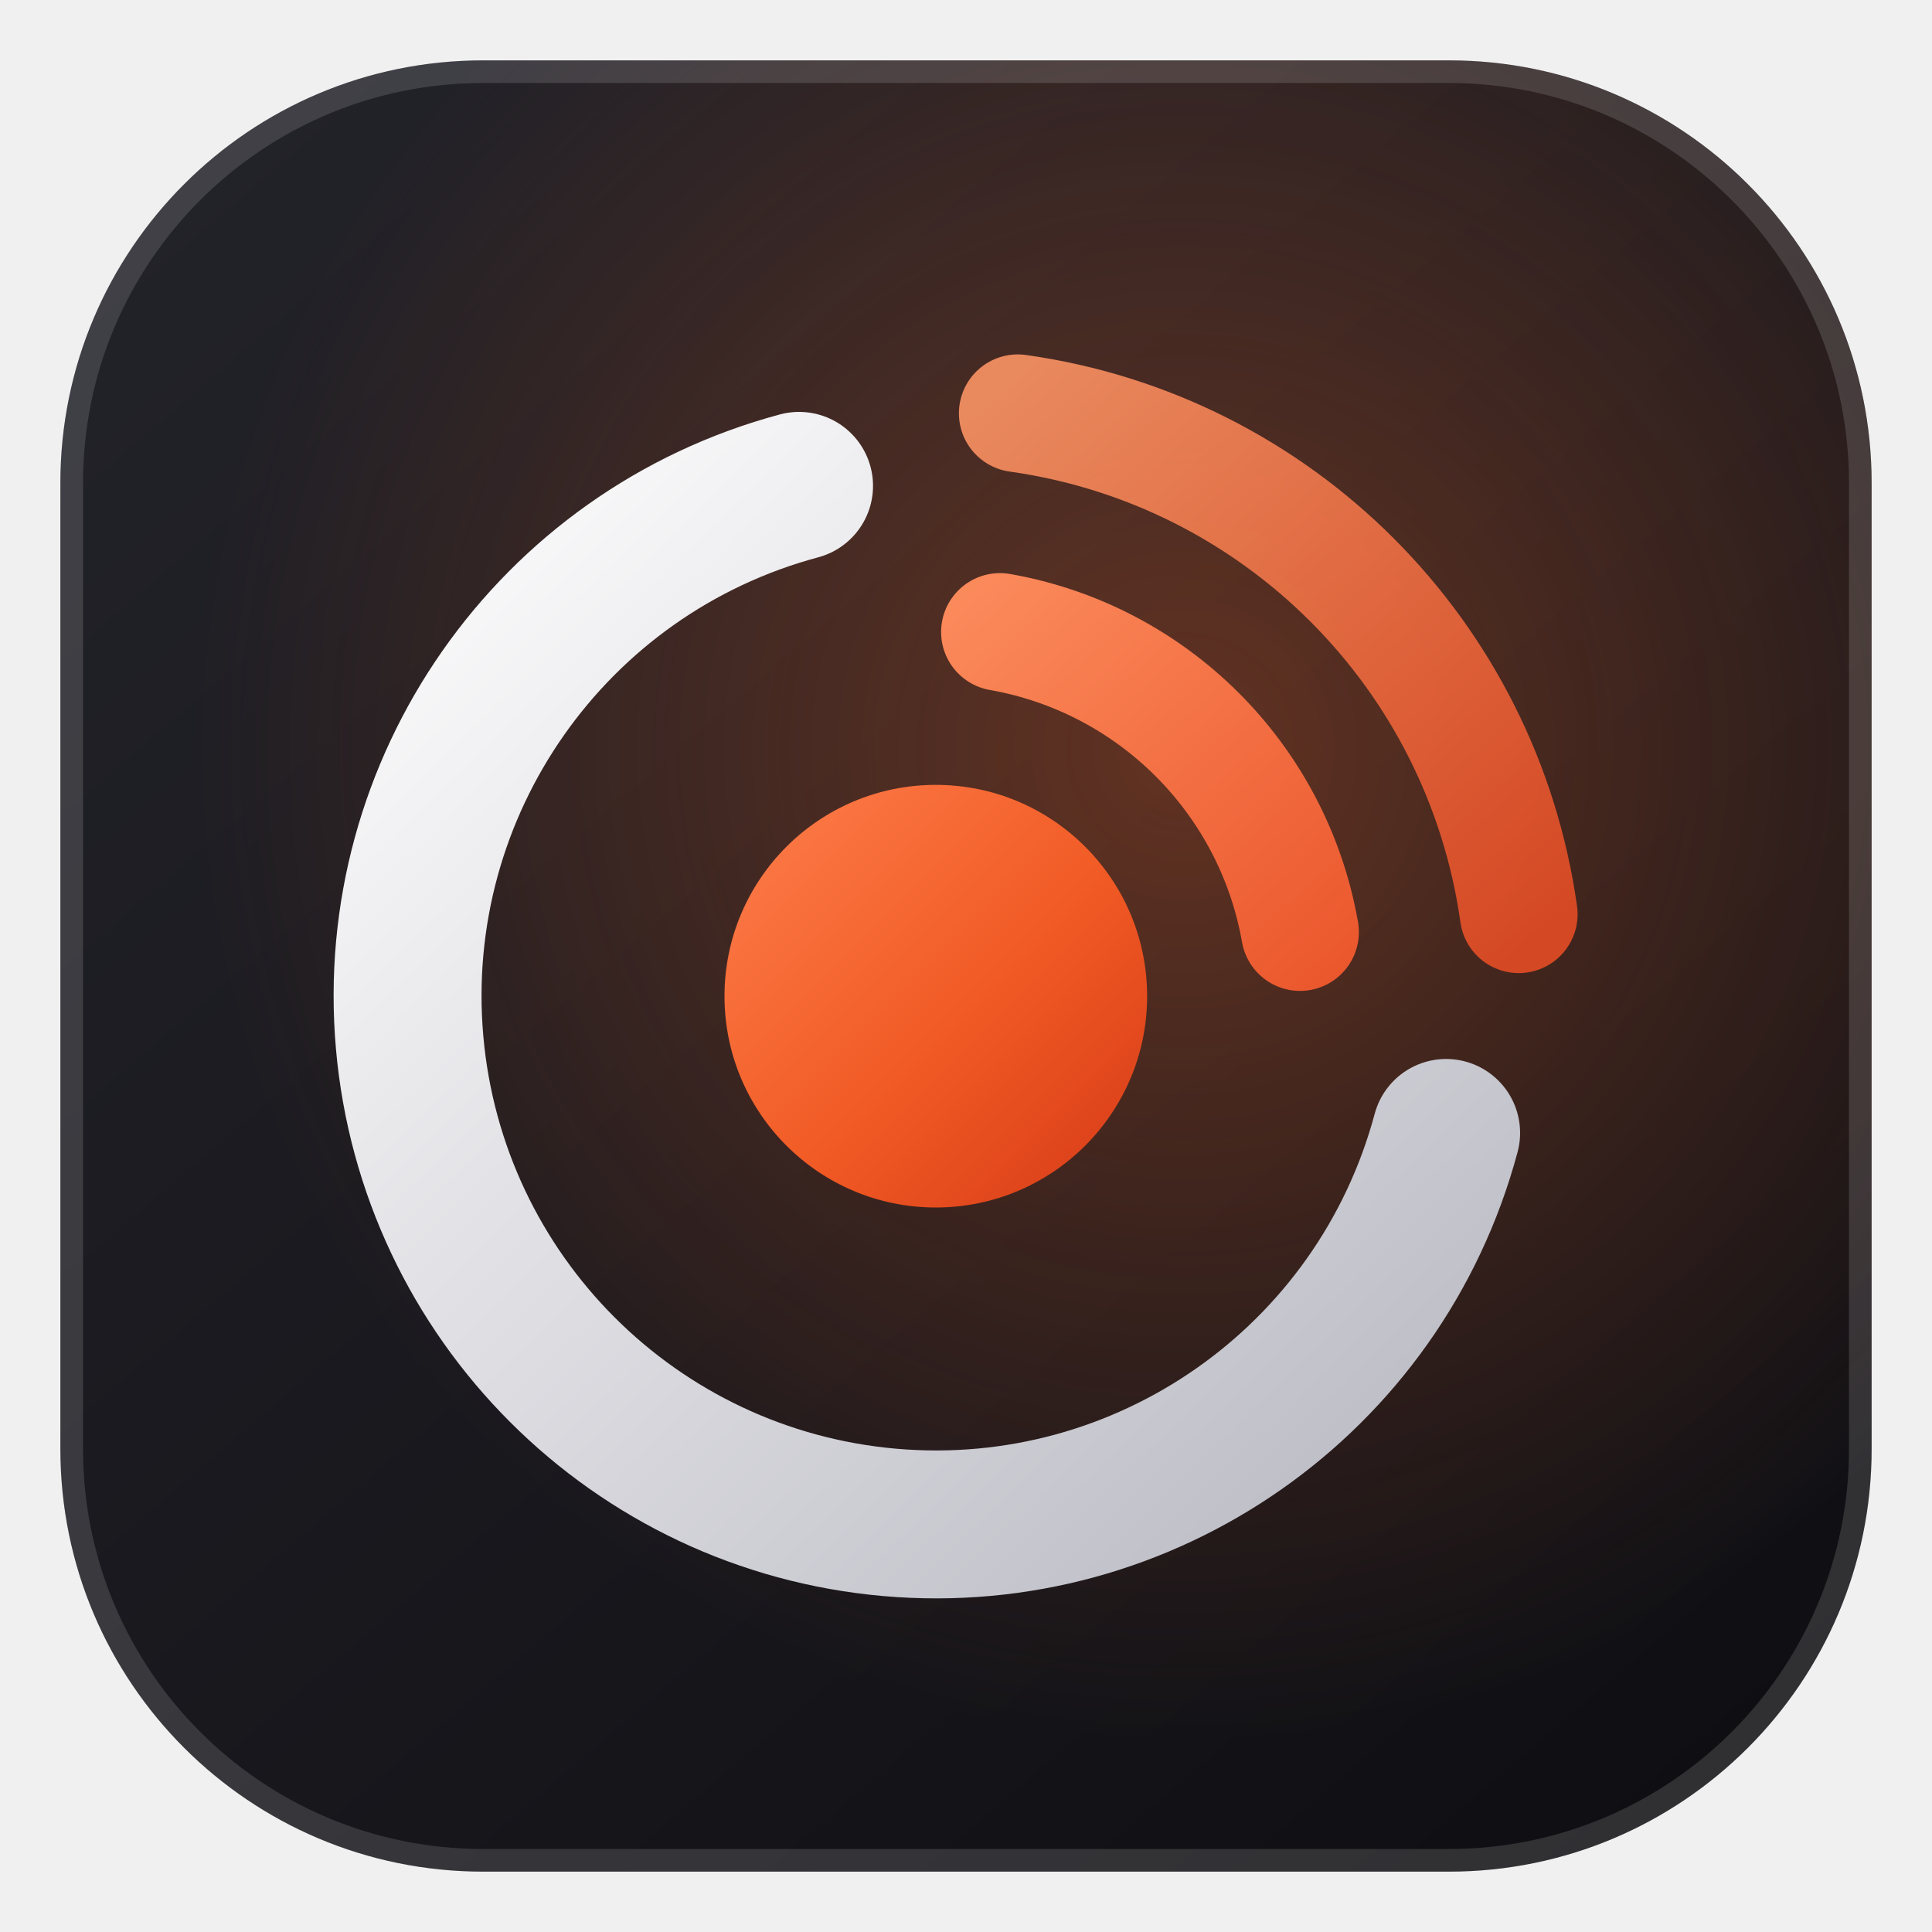
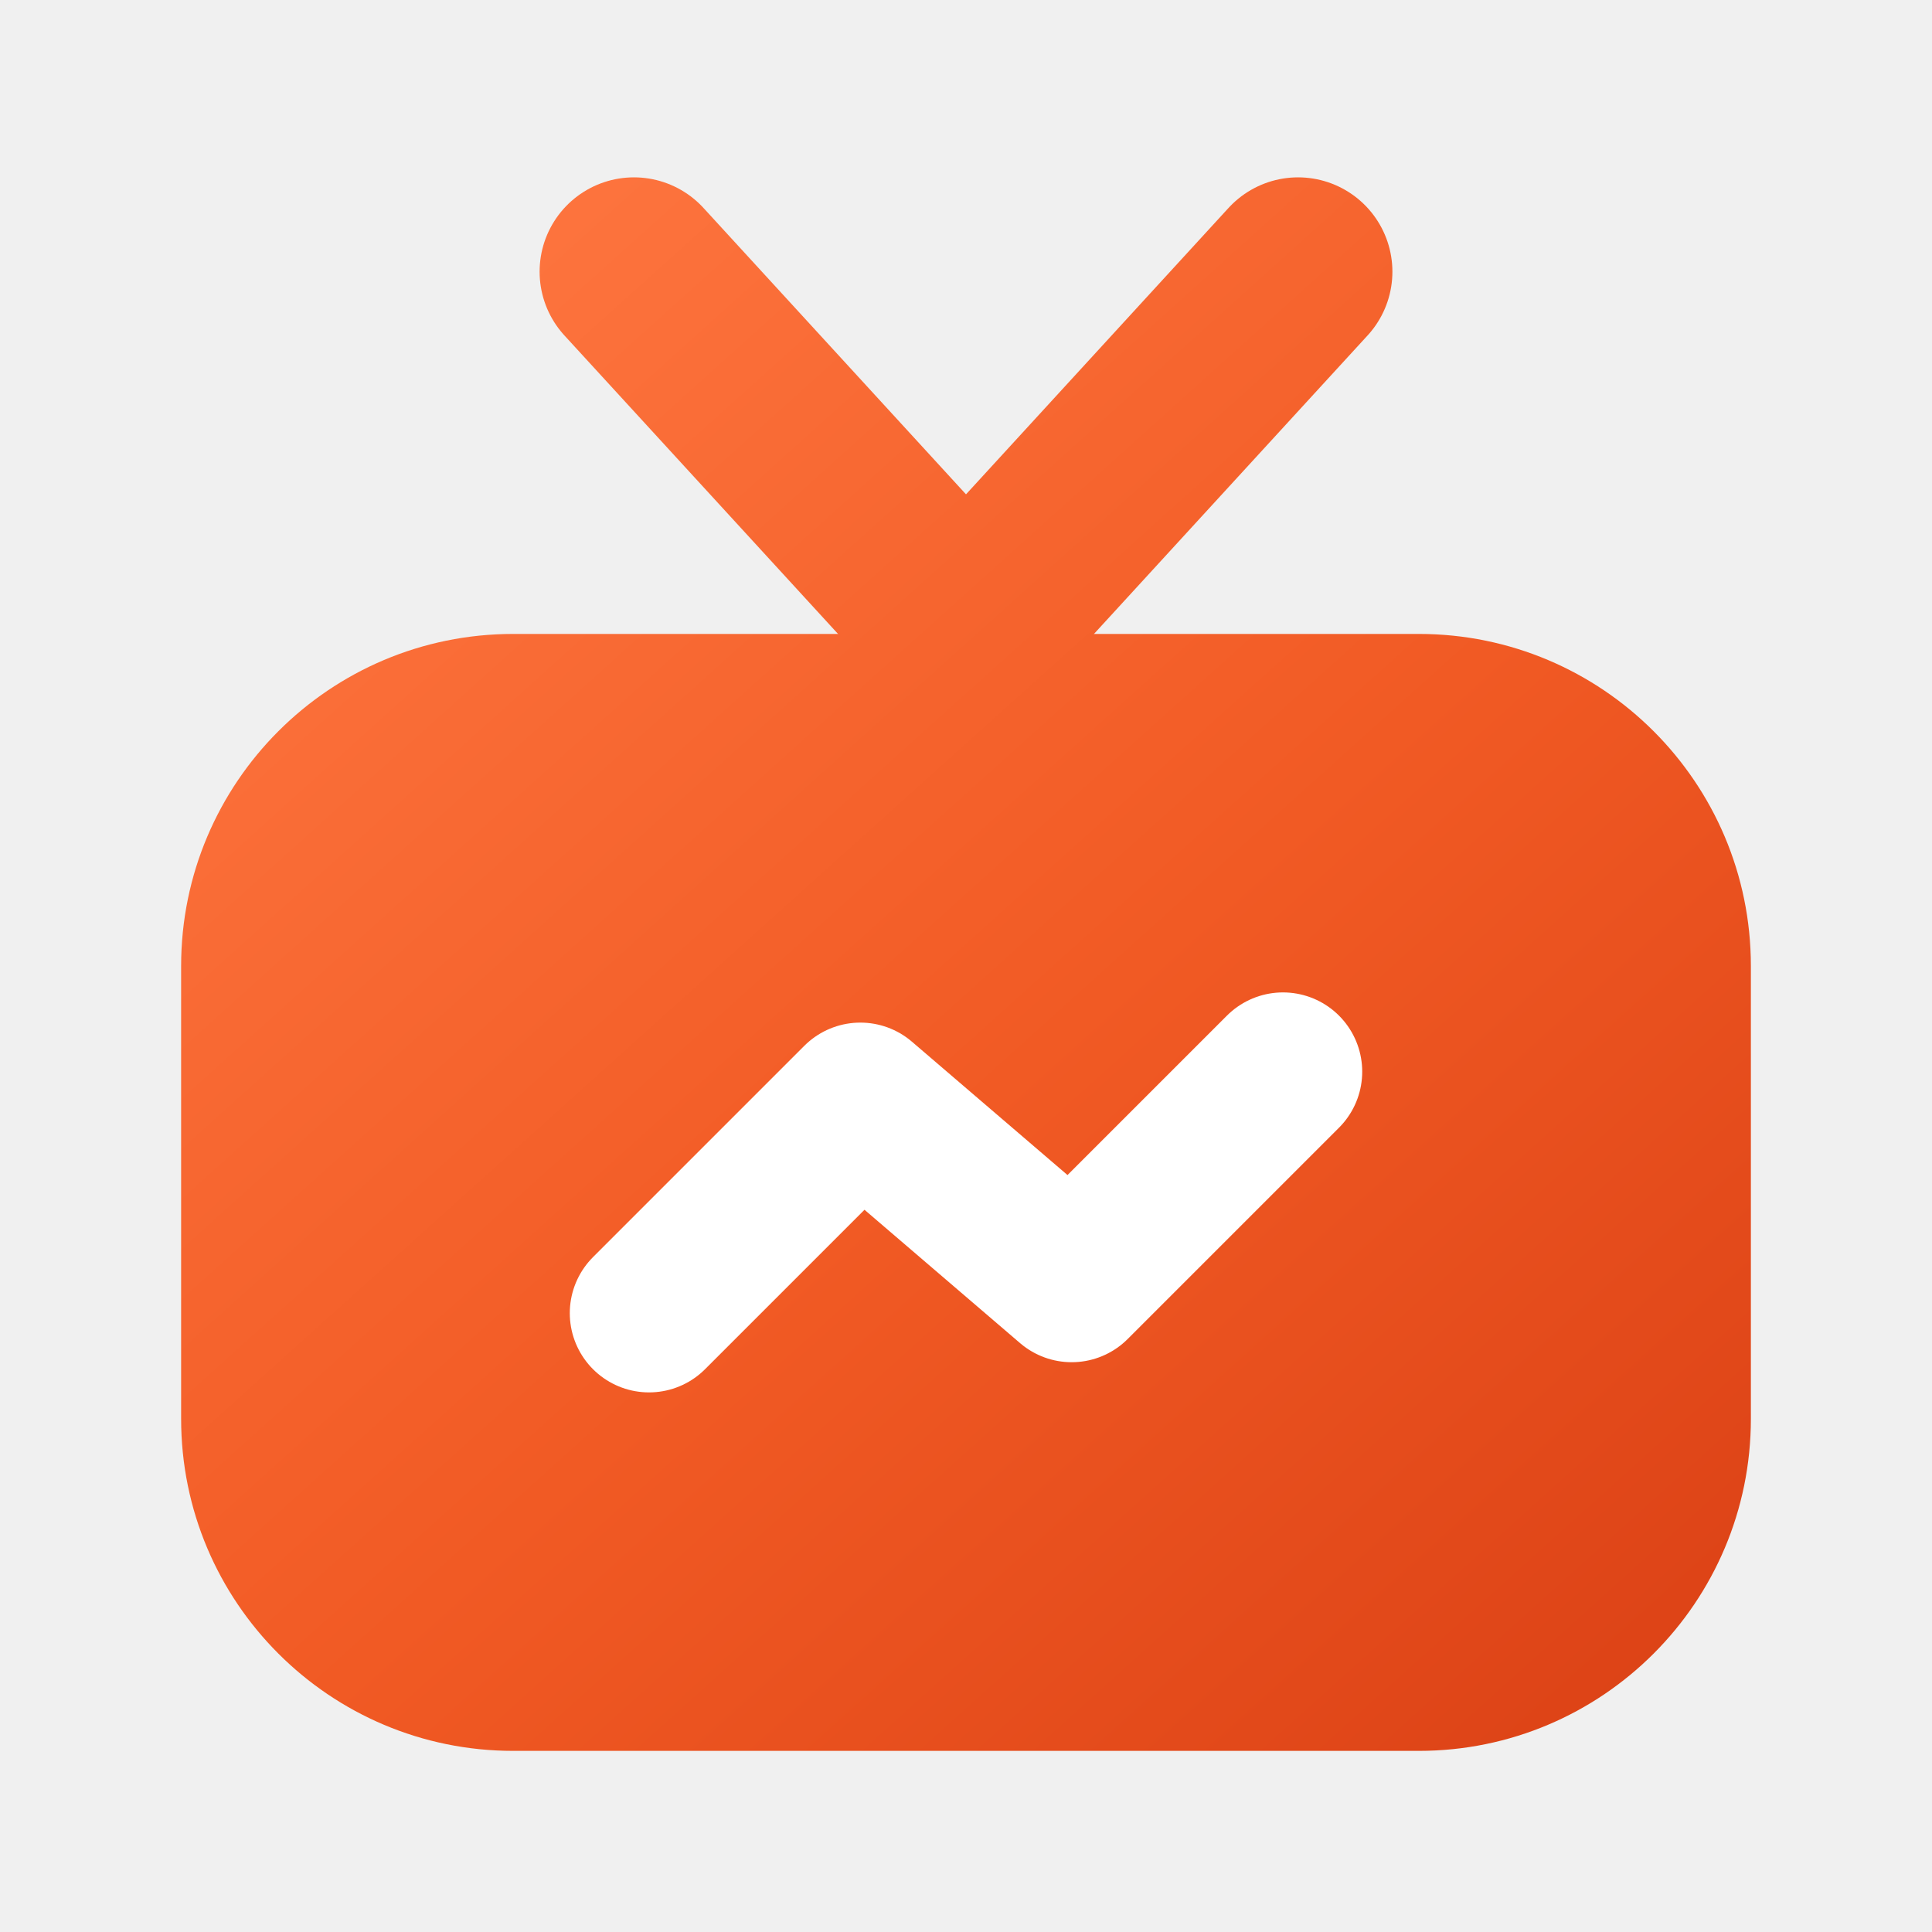
<svg xmlns="http://www.w3.org/2000/svg" width="128" height="128" viewBox="0 0 128 128" fill="none">
  <defs>
-     <linearGradient id="bg" x1="16" y1="8" x2="112" y2="120" gradientUnits="userSpaceOnUse">
-       <stop offset="0%" stop-color="#222229" />
-       <stop offset="100%" stop-color="#0F0F13" />
-     </linearGradient>
-     <radialGradient id="glow" cx="62%" cy="38%" r="55%">
-       <stop offset="0%" stop-color="#F16529" stop-opacity="0.34" />
-       <stop offset="100%" stop-color="#F16529" stop-opacity="0" />
-     </radialGradient>
-     <linearGradient id="ring" x1="24" y1="30" x2="96" y2="104" gradientUnits="userSpaceOnUse">
-       <stop offset="0%" stop-color="#FFFFFF" />
-       <stop offset="100%" stop-color="#B8B8C2" />
-     </linearGradient>
-     <linearGradient id="wave" x1="68" y1="24" x2="102" y2="62" gradientUnits="userSpaceOnUse">
-       <stop offset="0%" stop-color="#FF9666" />
-       <stop offset="100%" stop-color="#E84D24" />
-     </linearGradient>
-     <linearGradient id="core" x1="48" y1="48" x2="80" y2="80" gradientUnits="userSpaceOnUse">
-       <stop offset="0%" stop-color="#FF8352" />
+     <linearGradient id="body" x1="18" y1="16" x2="108" y2="116" gradientUnits="userSpaceOnUse">
+       <stop offset="0%" stop-color="#FF7842" />
      <stop offset="55%" stop-color="#F15A24" />
-       <stop offset="100%" stop-color="#D13415" />
+       <stop offset="100%" stop-color="#DC4216" />
    </linearGradient>
  </defs>
-   <rect x="4" y="4" width="120" height="120" rx="28" fill="url(#bg)" />
-   <rect x="4" y="4" width="120" height="120" rx="28" fill="url(#glow)" />
-   <rect x="4.75" y="4.75" width="118.5" height="118.5" rx="27.25" stroke="#FFFFFF" stroke-opacity="0.14" stroke-width="1.5" />
-   <g transform="translate(-2 2)">
-     <path d="M97.81 73.06 A35 35 0 1 1 54.94 30.19" stroke="url(#ring)" stroke-width="9.8" stroke-linecap="round" />
-     <path d="M68.25 39.87 A24.5 24.5 0 0 1 88.13 59.75" stroke="url(#wave)" stroke-width="7.8" stroke-linecap="round" />
-     <path d="M69.43 25.38 A39 39 0 0 1 102.62 58.57" stroke="url(#wave)" stroke-opacity="0.88" stroke-width="7.8" stroke-linecap="round" />
-     <circle cx="64" cy="64" r="14" fill="url(#core)" />
-   </g>
+   <path d="M42 18L64 42L86 18" stroke="url(#body)" stroke-width="12.5" stroke-linecap="round" stroke-linejoin="round" />
+   <rect x="12" y="42" width="104" height="74" rx="22" fill="url(#body)" />
+   <path d="M43 87L57 73L71 85L85 71" stroke="#FFFFFF" stroke-width="10.5" stroke-linecap="round" stroke-linejoin="round" />
</svg>
